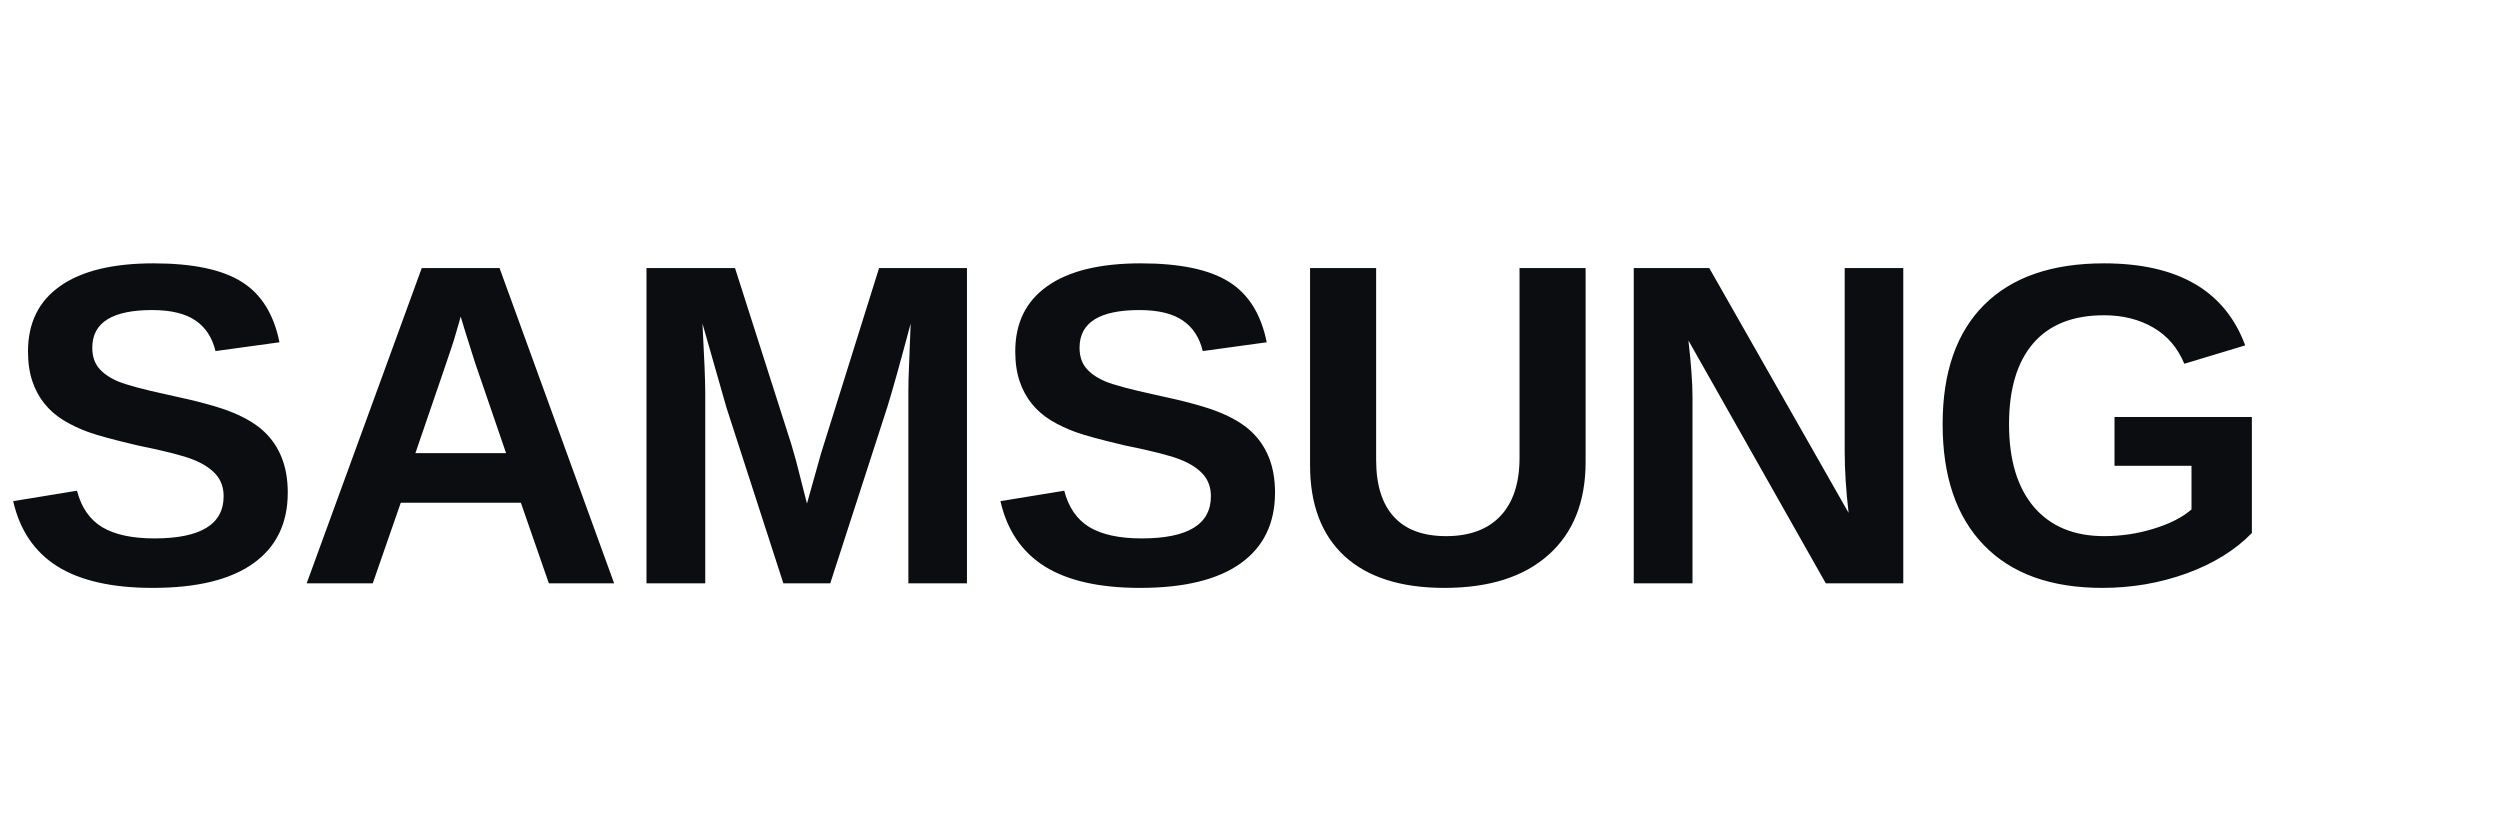
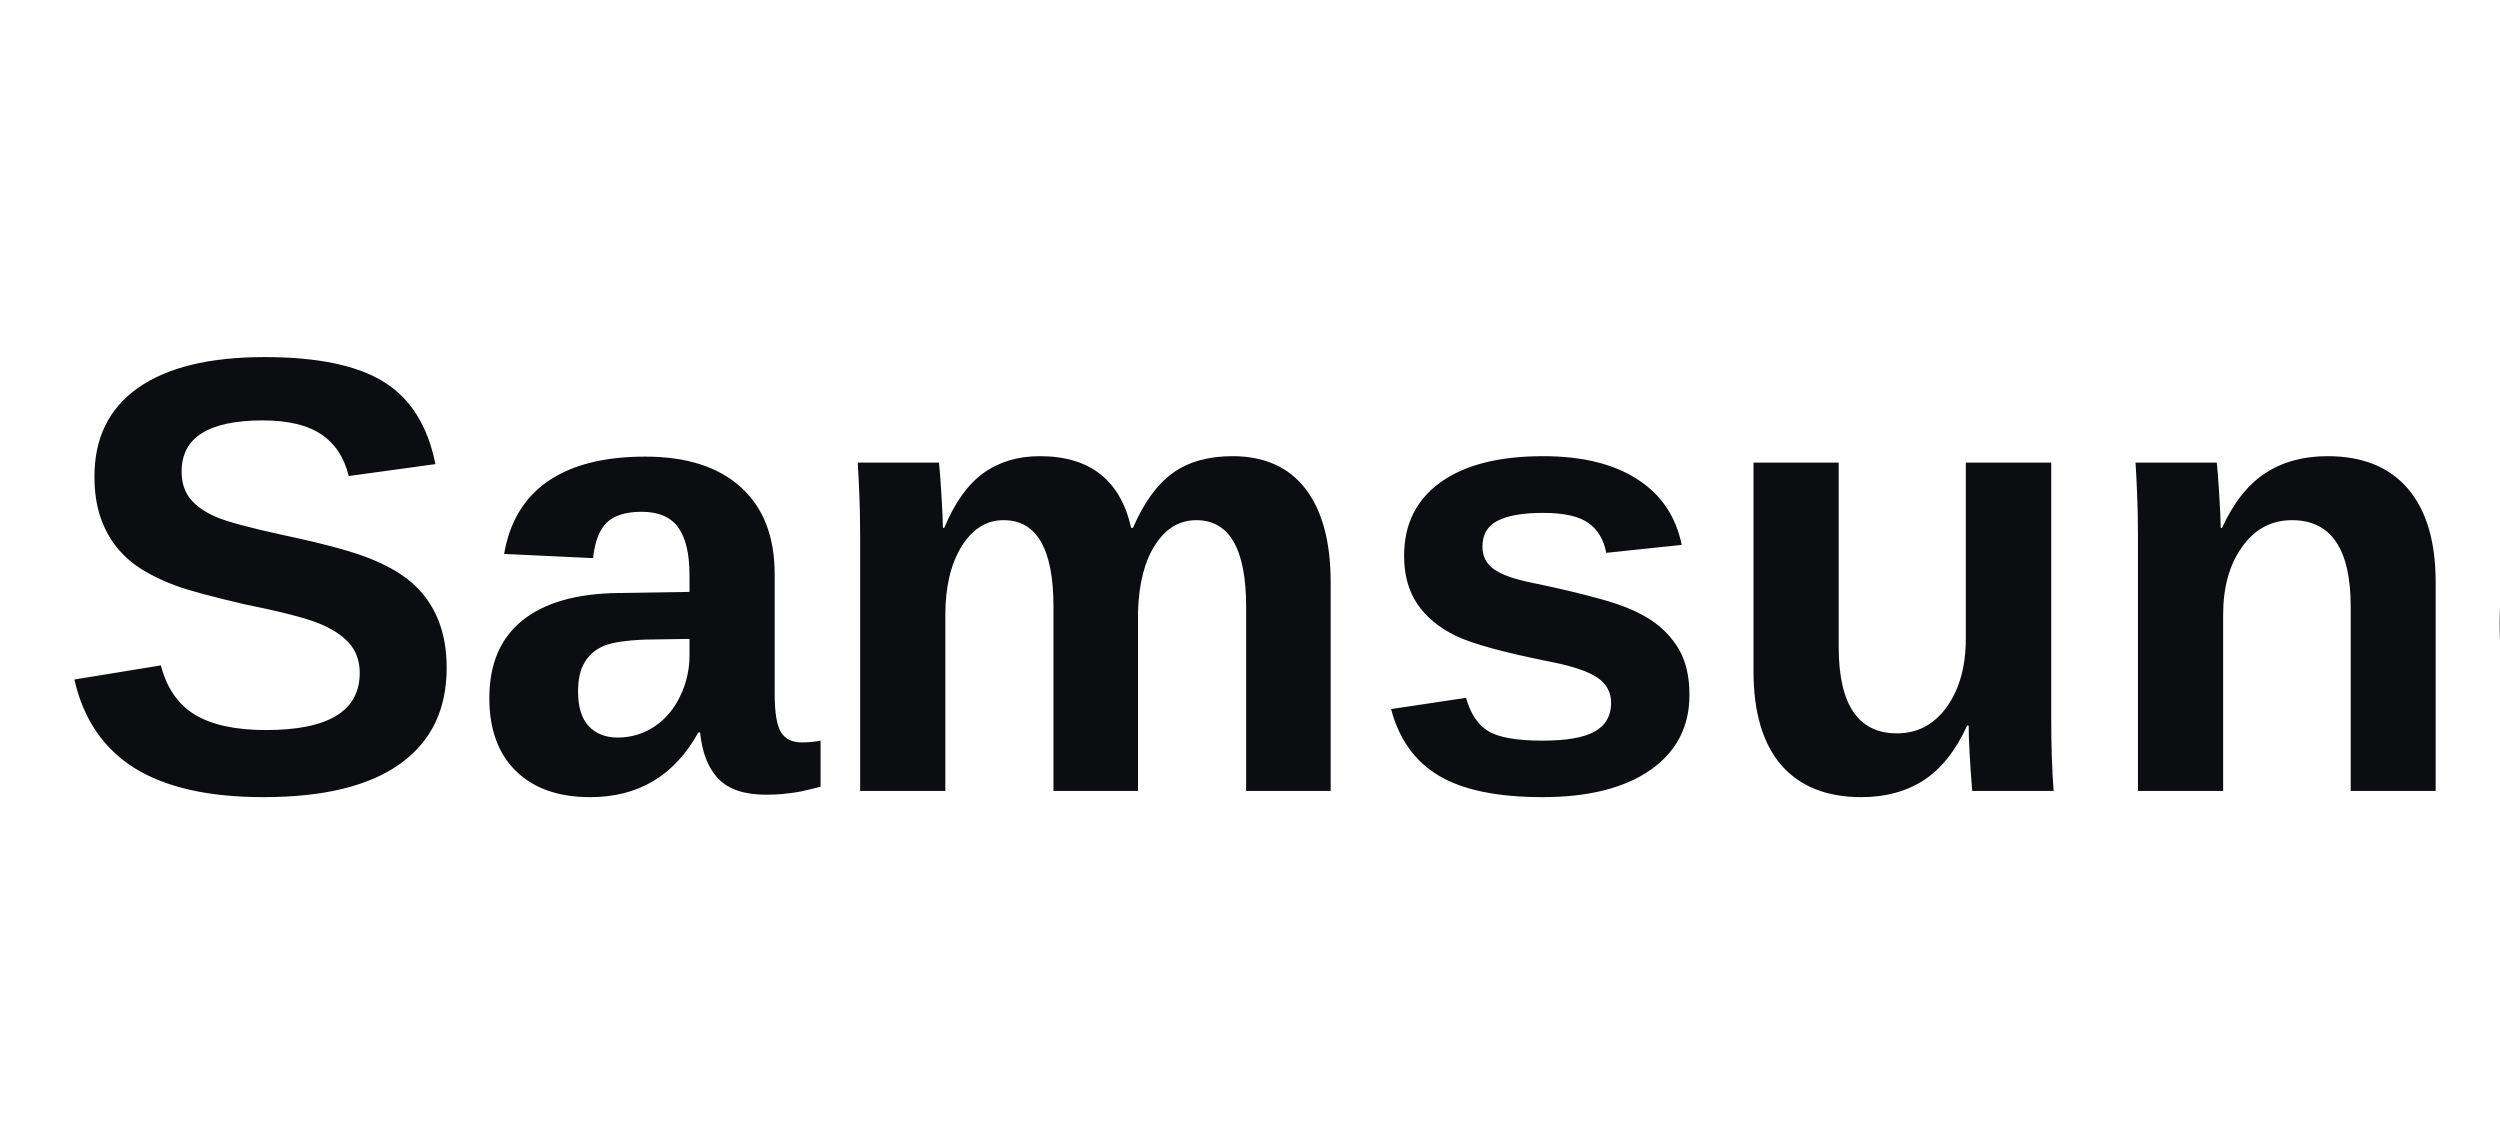
- <svg xmlns="http://www.w3.org/2000/svg" width="240" height="80" viewBox="0 0 240 80">
-   <text x="0" y="56" font-family="Arial, Helvetica, sans-serif" font-size="44" font-weight="800" letter-spacing="-1" fill="#0B0D10">SAMSUNG</text>
+ <svg xmlns="http://www.w3.org/2000/svg" width="177" height="80" viewBox="0 0 177 80">
+   <text x="4" y="56" textLength="169" lengthAdjust="spacingAndGlyphs" font-family="'Trebuchet MS', Arial, sans-serif" font-size="44" font-weight="700" letter-spacing="0" fill="#0B0D10">Samsung</text>
</svg>
